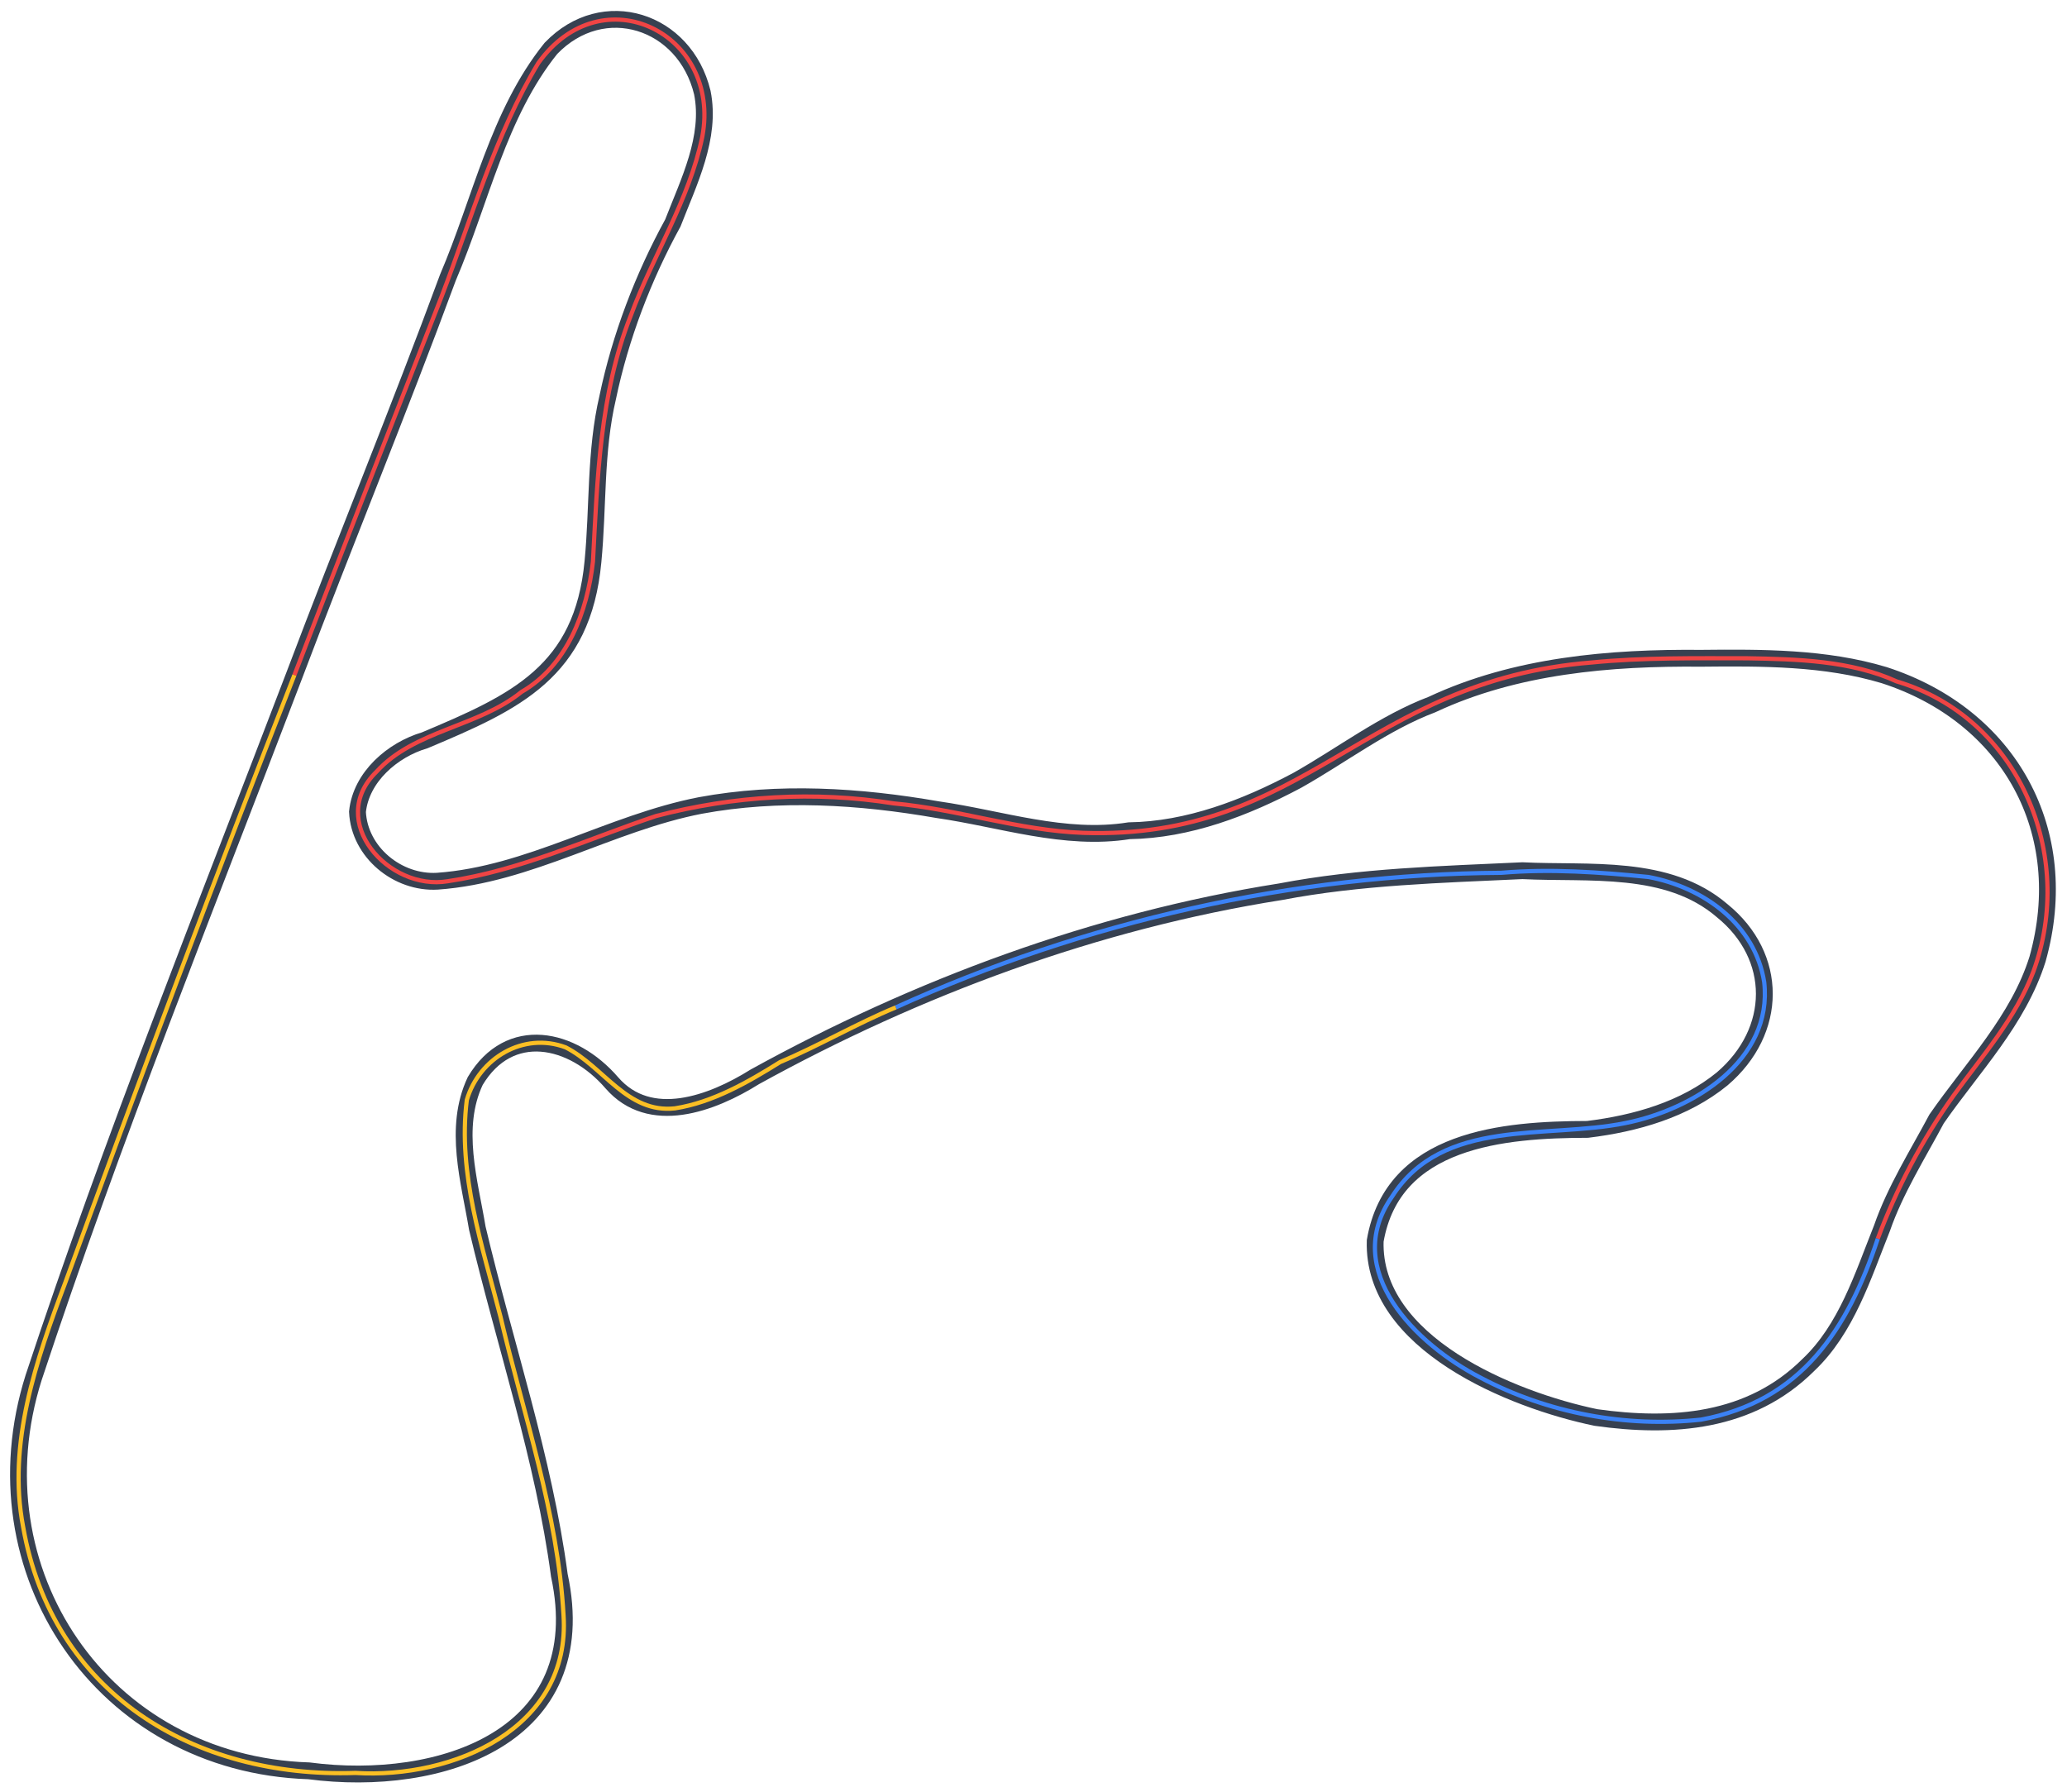
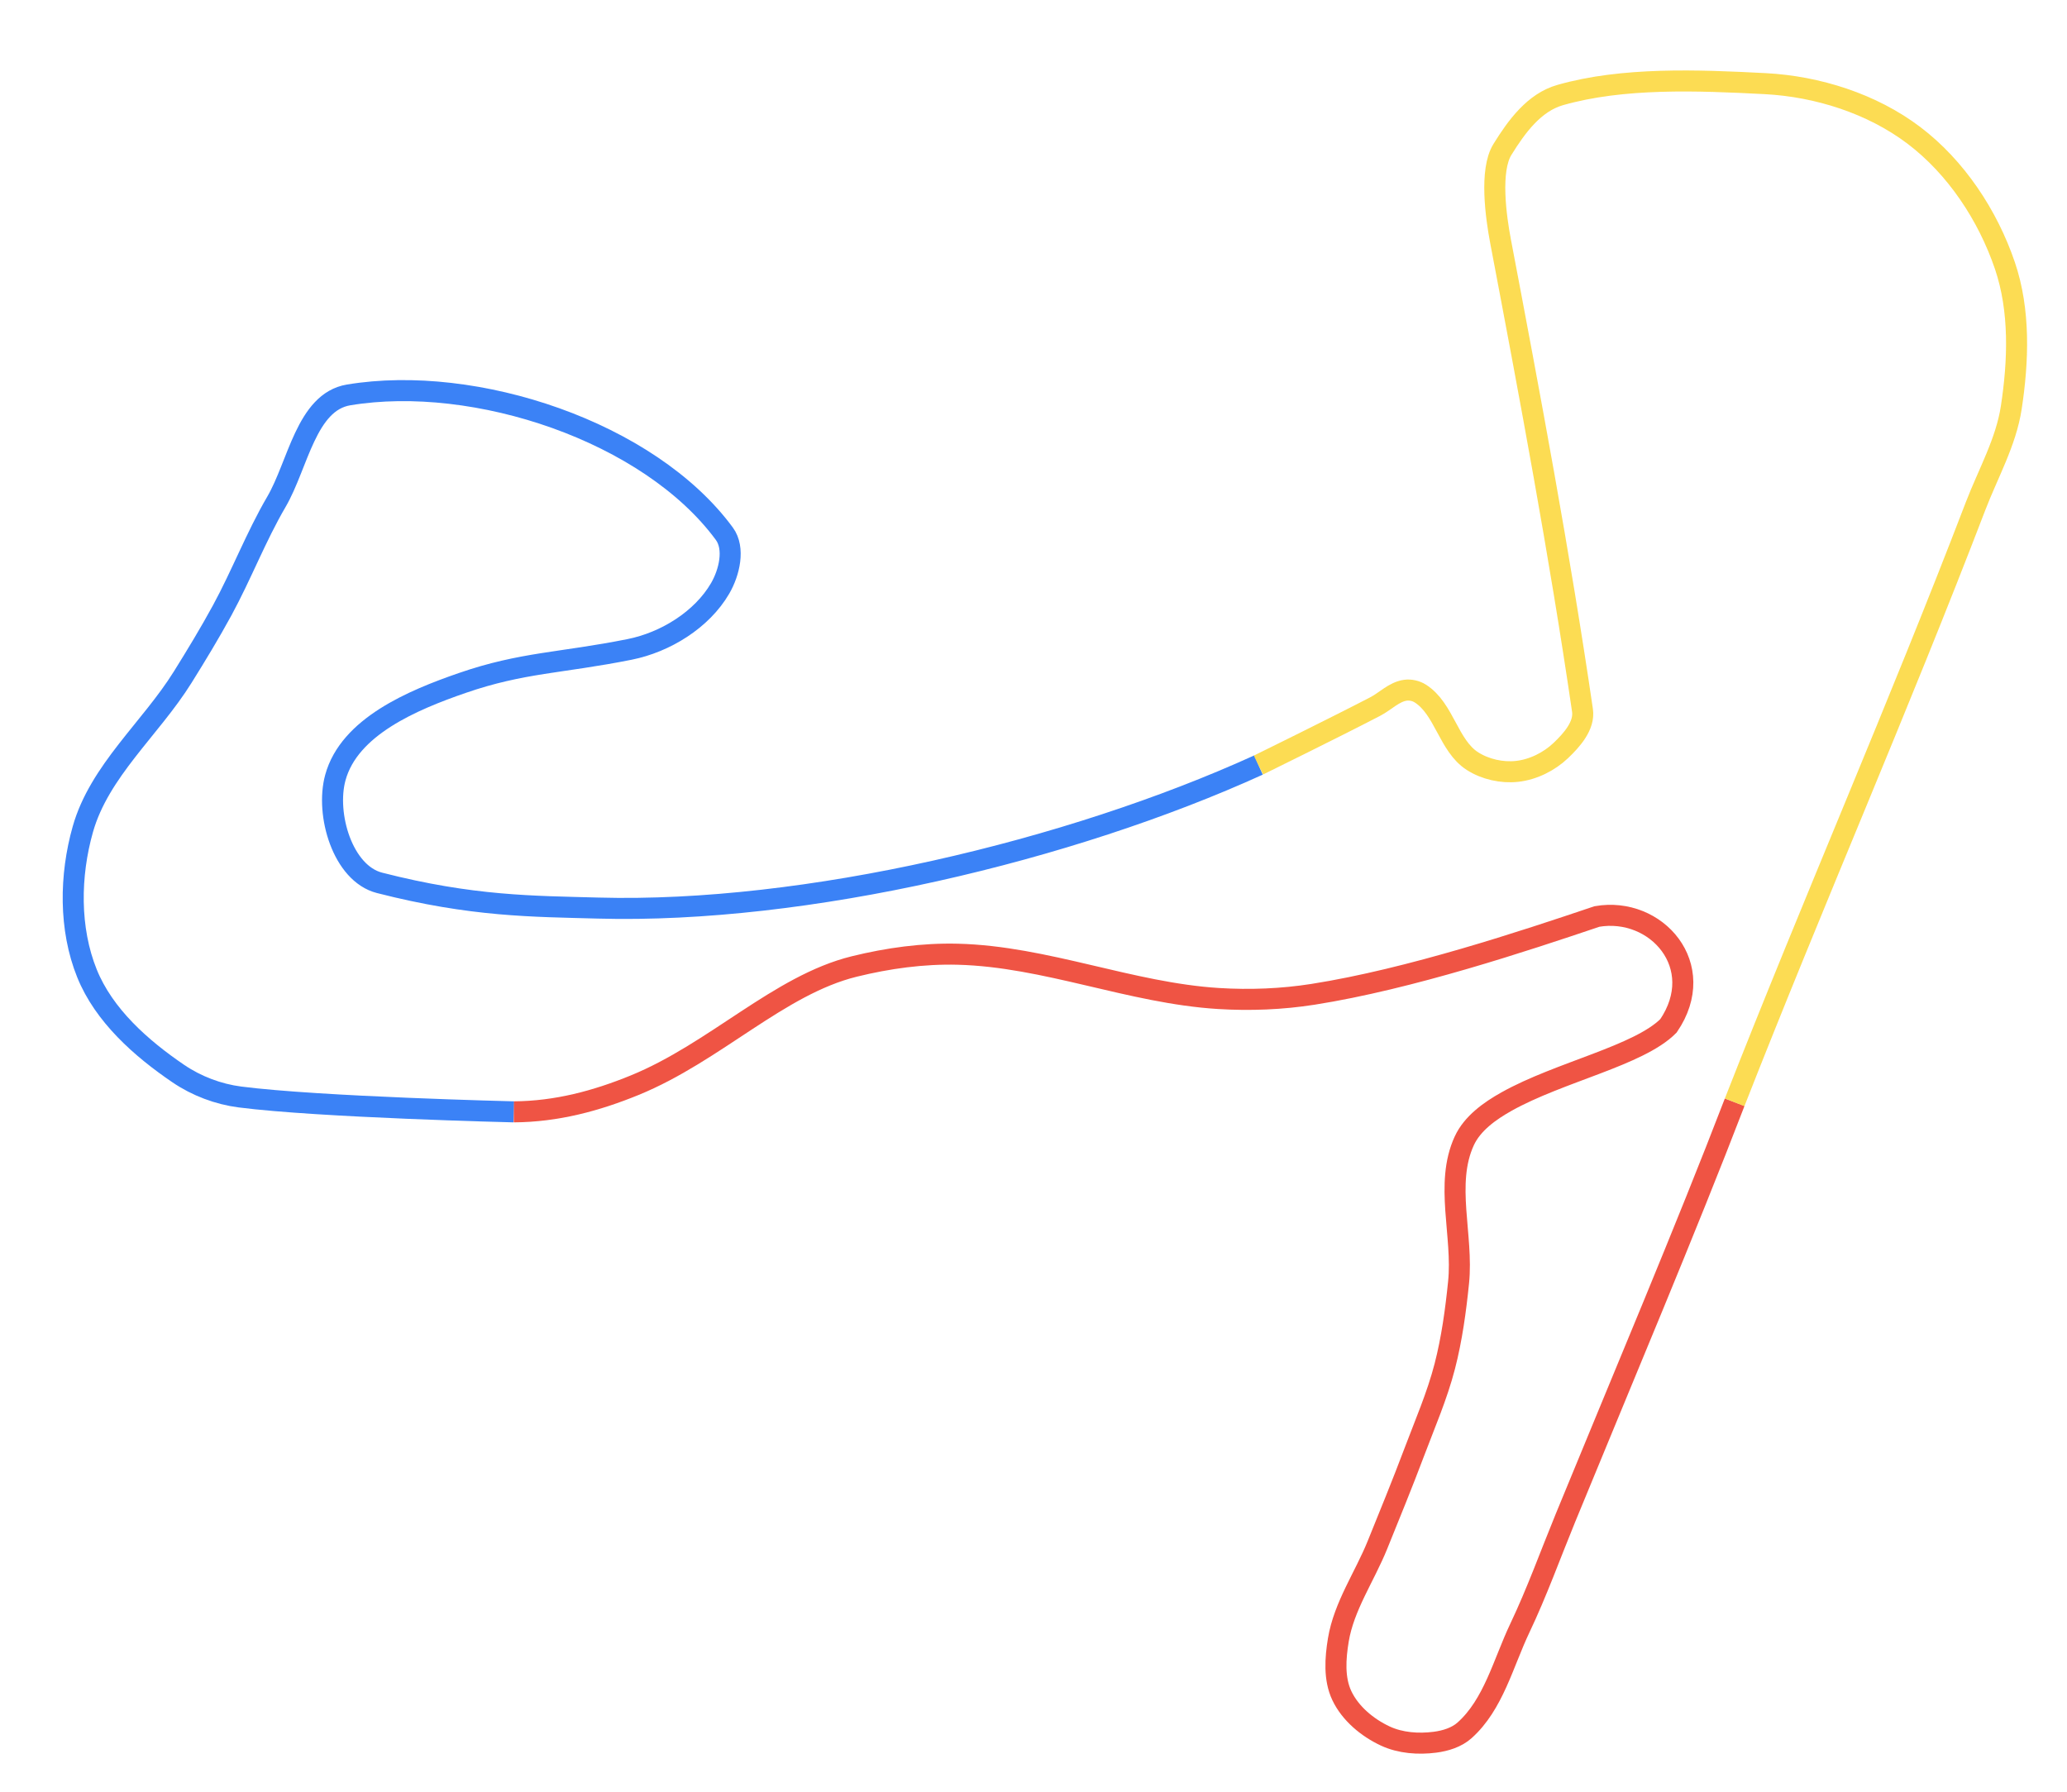
<svg xmlns="http://www.w3.org/2000/svg" version="1.1" id="Layer_1" x="0px" y="0px" viewBox="0 0 983 852" style="enable-background:new 0 0 983 852;" xml:space="preserve">
-   <style type="text/css">
+   <defs id="defs4" />
+   <style type="text/css" id="style1">
	.st0{fill:none;stroke:#374151;stroke-width:8;}
	.st1{fill:none;stroke:#EF4444;stroke-width:2;}
	.st2{fill:none;stroke:#3B82F6;stroke-width:2;}
	.st3{fill:none;stroke:#FBBF24;stroke-width:2;}
</style>
-   <path vector-effect="non-scaling-stroke" class="st0" d="M140,321c23.8-63,49.7-125.8,73-189c15.6-36.4,23.9-77.8,49-109  c24.9-25.9,63.7-13.3,72,21c4.3,21.3-6.5,42.6-14,62c-14.1,25.7-25,54.2-31,83c-6,25.5-4.5,52.2-7,78c-4.9,52.4-36.7,66.8-80,85  c-15.3,4.5-30.3,17.4-32,34c0.9,19.2,19.1,34.1,38,33c43.7-3.1,82.3-27.7,125-36c37.3-6.9,75.7-4.5,113,2c30,4.3,60.3,14.9,91,10  c28.1-0.4,55.4-10.9,80-24c21.1-11.9,41.3-27.4,64-36c39.7-18.6,84.7-22.4,128-22c29.1-0.3,59-0.4,87,8c59.7,19.3,90,74.4,73,135  c-9.1,29.1-31,51.5-48,76c-9,16.9-19.7,33.8-26,52c-9.1,22.8-16.9,47.9-35,65c-27.6,27.5-64.8,30.1-101,25  c-40.1-8.3-106.5-35.4-105-84c8.4-48.7,61.2-52.9,101-53c22.9-2.8,46.1-9.4,64-24c26.7-22.8,26.8-58.3,0-80  c-26-22.3-63.4-17.4-95-19c-38.5,1.8-77.4,2.8-115,10c-88.1,13.9-173.1,45.6-250,88c-20.6,12.9-49.9,23.7-68,2.9  c-18.8-21.8-48.8-28.1-65-0.9c-10.5,22.3-2.7,47.7,1,70c13.1,55.3,31.6,109.4,39,165c16.6,77.1-56.6,101.2-119.1,93  C48.5,838.8-13,746.6,16,655C53.5,541.5,97.6,432.1,140,321z" />
-   <path vector-effect="non-scaling-stroke" class="st1" d="M140,321c23-59.9,46.6-120.2,70-180c14.3-37.2,25.4-76.8,46-111  c30.3-42.4,87.2-14.1,78,35c-6.3,30.3-23.4,56.3-34,85c-14.8,37.3-15.9,77.6-18,117c-2.7,23.9-12.3,49.5-34,62  c-20.6,16.7-51.1,18.2-69,38c-23.9,23.3,5.7,56.8,34,52c34.5-5.1,66.2-20,99-31c36.6-9.6,75.5-12,113-6c30.2,2.7,59.7,12.9,90,14  c106.4,3.6,133.7-72.4,242-81c24.3-2.4,49.5-2,74-2c23.6,0.4,49.3,1.1,71,11c58.2,17.3,85.4,82.6,65,138c-8.4,22.2-24.4,40.2-38,59  c-14.8,20.8-27.1,44.1-36,68" />
-   <path vector-effect="non-scaling-stroke" class="st2" d="M893,589c-14.3,43.2-36.4,77.2-84,86c-35.8,3.9-73.1-3.1-105-20  c-30.3-15.6-66.6-50.9-42-86c24.2-37.9,73.3-27.3,111-35c32.1-6.4,70.2-29.7,66-67c-4.3-27.4-28.8-45.1-55-50c-23-2.3-46.8-4-70-2  c-98.7,0.6-198.3,23.2-288,64" />
-   <path vector-effect="non-scaling-stroke" class="st3" d="M426,479c-18.6,7.7-36.7,18.3-55,26c-15.2,9.5-32,19.2-50,22  c-22.8,2.5-33.9-19.8-52-29c-20.1-7.5-41.1,5.1-47,25c-4.4,35.1,7.4,69.5,16,103c11,46.8,27.3,93.6,30,142c3.6,53.8-52.5,77.9-99,75  c-77,2.6-144.1-38-158-117c-7.6-39.6,6.2-79.2,20-116c35.3-96.6,71.4-193.1,109-289" />
+   <path vector-effect="non-scaling-stroke" class="st1" d="m 824.942,524.122 c -23,59.9 -53.455,131.846 -80.472,197.651 -7.169,17.462 -13.549,35.28 -21.661,52.324 -7.929,16.658 -12.566,36.402 -26.339,48.676 -3.76,3.35 -9.03,4.971 -14.024,5.618 -7.871,1.019 -16.435,0.42 -23.629,-2.933 -8.529,-3.975 -16.652,-10.711 -20.681,-19.215 -3.786,-7.989 -3.109,-17.748 -1.667,-26.471 2.656,-16.066 12.495,-30.077 18.599,-45.173 5.892,-14.572 11.867,-29.115 17.401,-43.827 5.125,-13.624 10.996,-27.05 14.63,-41.146 3.36,-13.037 5.186,-26.461 6.55,-39.854 2.273,-22.328 -6.675,-46.882 2.696,-67.275 3.826,-8.326 12.129,-14.25 20.125,-18.725 25.241,-14.124 62.93,-21.821 77,-36 19.362,-28.405 -5.769,-56.878 -34,-52 -34.5,11.63 -88.907,29.752 -135,37 -14.833,2.332 -30.014,2.929 -45,2 -41.845,-2.593 -82.088,-20.003 -124,-21.056 -16.517,-0.415 -33.18,1.881 -49.223,5.833 -35.762,8.808 -66.214,40.847 -104.438,56.455 -18.177,7.422 -37.065,12.544 -57.525,12.659" id="path2" style="stroke:#ef5444;stroke-width:10;stroke-dasharray:none;stroke-opacity:1" />
+   <path vector-effect="non-scaling-stroke" class="st2" d="m 244.285,528.664 c 0,0 -92.362,-2.2 -130.167,-7.064 C 103.766,520.268 93.471,516.368 84.838,510.503 67.055,498.42 49.43,482.782 41.372,462.85 c -8.566,-21.187 -8.21,-46.543 -1.981,-68.531 7.862,-27.754 32.235,-47.86 47.496,-72.339 6.503,-10.431 12.888,-20.947 18.767,-31.743 9.196,-16.889 16.081,-35.006 25.784,-51.609 10.323,-17.666 14.187,-47.504 34.371,-50.857 60.193,-9.997 142.931,17.441 178.663,66.002 5.136,6.981 2.373,18.488 -2,26 -8.697,14.942 -26.048,25.606 -43,29 -32.705,6.549 -51.045,6.099 -79.632,15.968 -23.73,8.192 -53.765,20.811 -60.368,45.032 -4.754,17.441 3.489,45.512 21,50 44.179,11.322 73.01,11.145 104,12 98.544,2.719 224.3,-27.2 314,-68" id="path3" style="stroke-width:10;stroke-dasharray:none" />
+   <path vector-effect="non-scaling-stroke" class="st3" d="m 598.471,363.773 c 0,0 37.188,-18.266 55.561,-27.832 4.817,-2.508 8.952,-6.998 14.331,-7.748 2.404,-0.335 5.06,0.277 7.108,1.579 11.407,7.252 13.383,24.818 24.762,32.112 6.116,3.92 14.017,5.68 21.238,4.888 7.642,-0.839 15.248,-4.628 20.819,-9.926 5.233,-4.977 11.351,-11.843 10.294,-19.064 -10.892,-74.423 -24.899,-148.989 -38.968,-223.057 -2.21,-11.637 -5.255,-33.712 0.855,-43.604 6.817,-11.036 15.176,-22.408 27.464,-25.918 29.772,-8.505 65.255,-7.117 97.536,-5.431 24.907,1.301 50.785,9.514 70.676,24.559 20.102,15.204 35.217,38.105 43.324,61.969 7.246,21.333 6.426,45.25 3.025,67.522 -2.513,16.456 -11.067,31.405 -17.025,46.95 -36.458,95.126 -76.928,187.449 -114.528,283.349" id="path4" style="stroke:#fbd224;stroke-width:10;stroke-dasharray:none;stroke-opacity:0.785" />
</svg>
